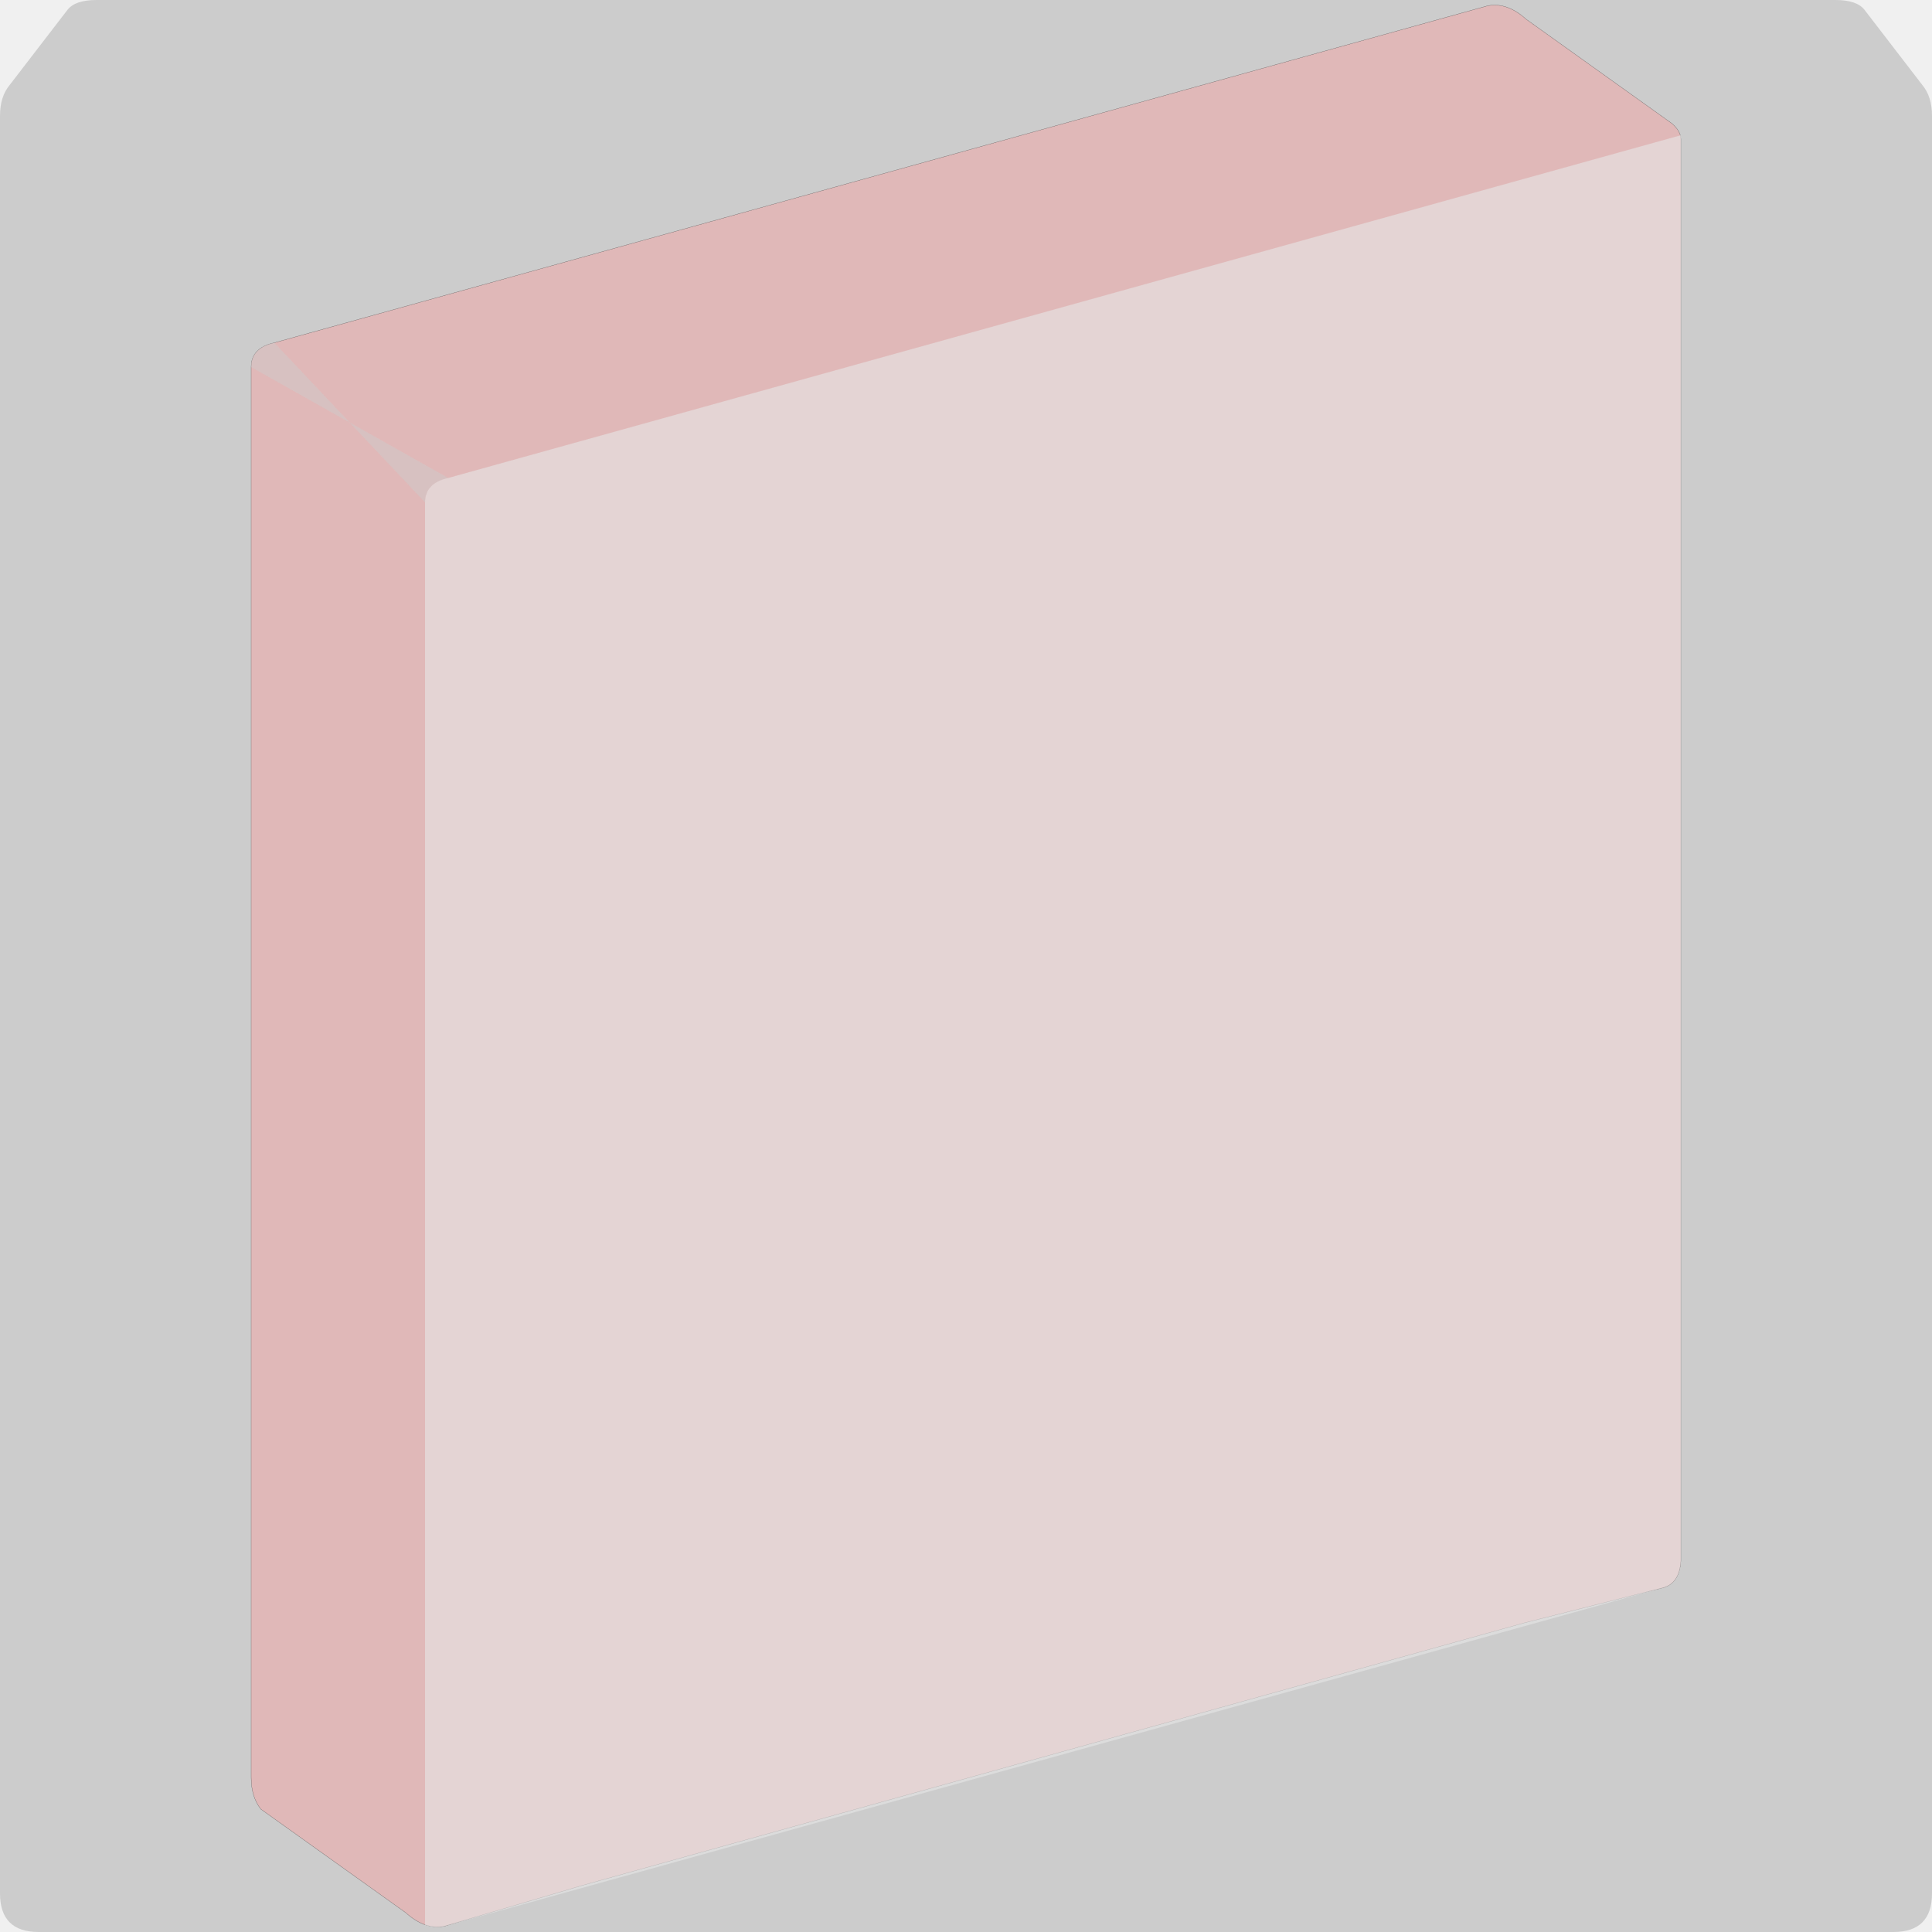
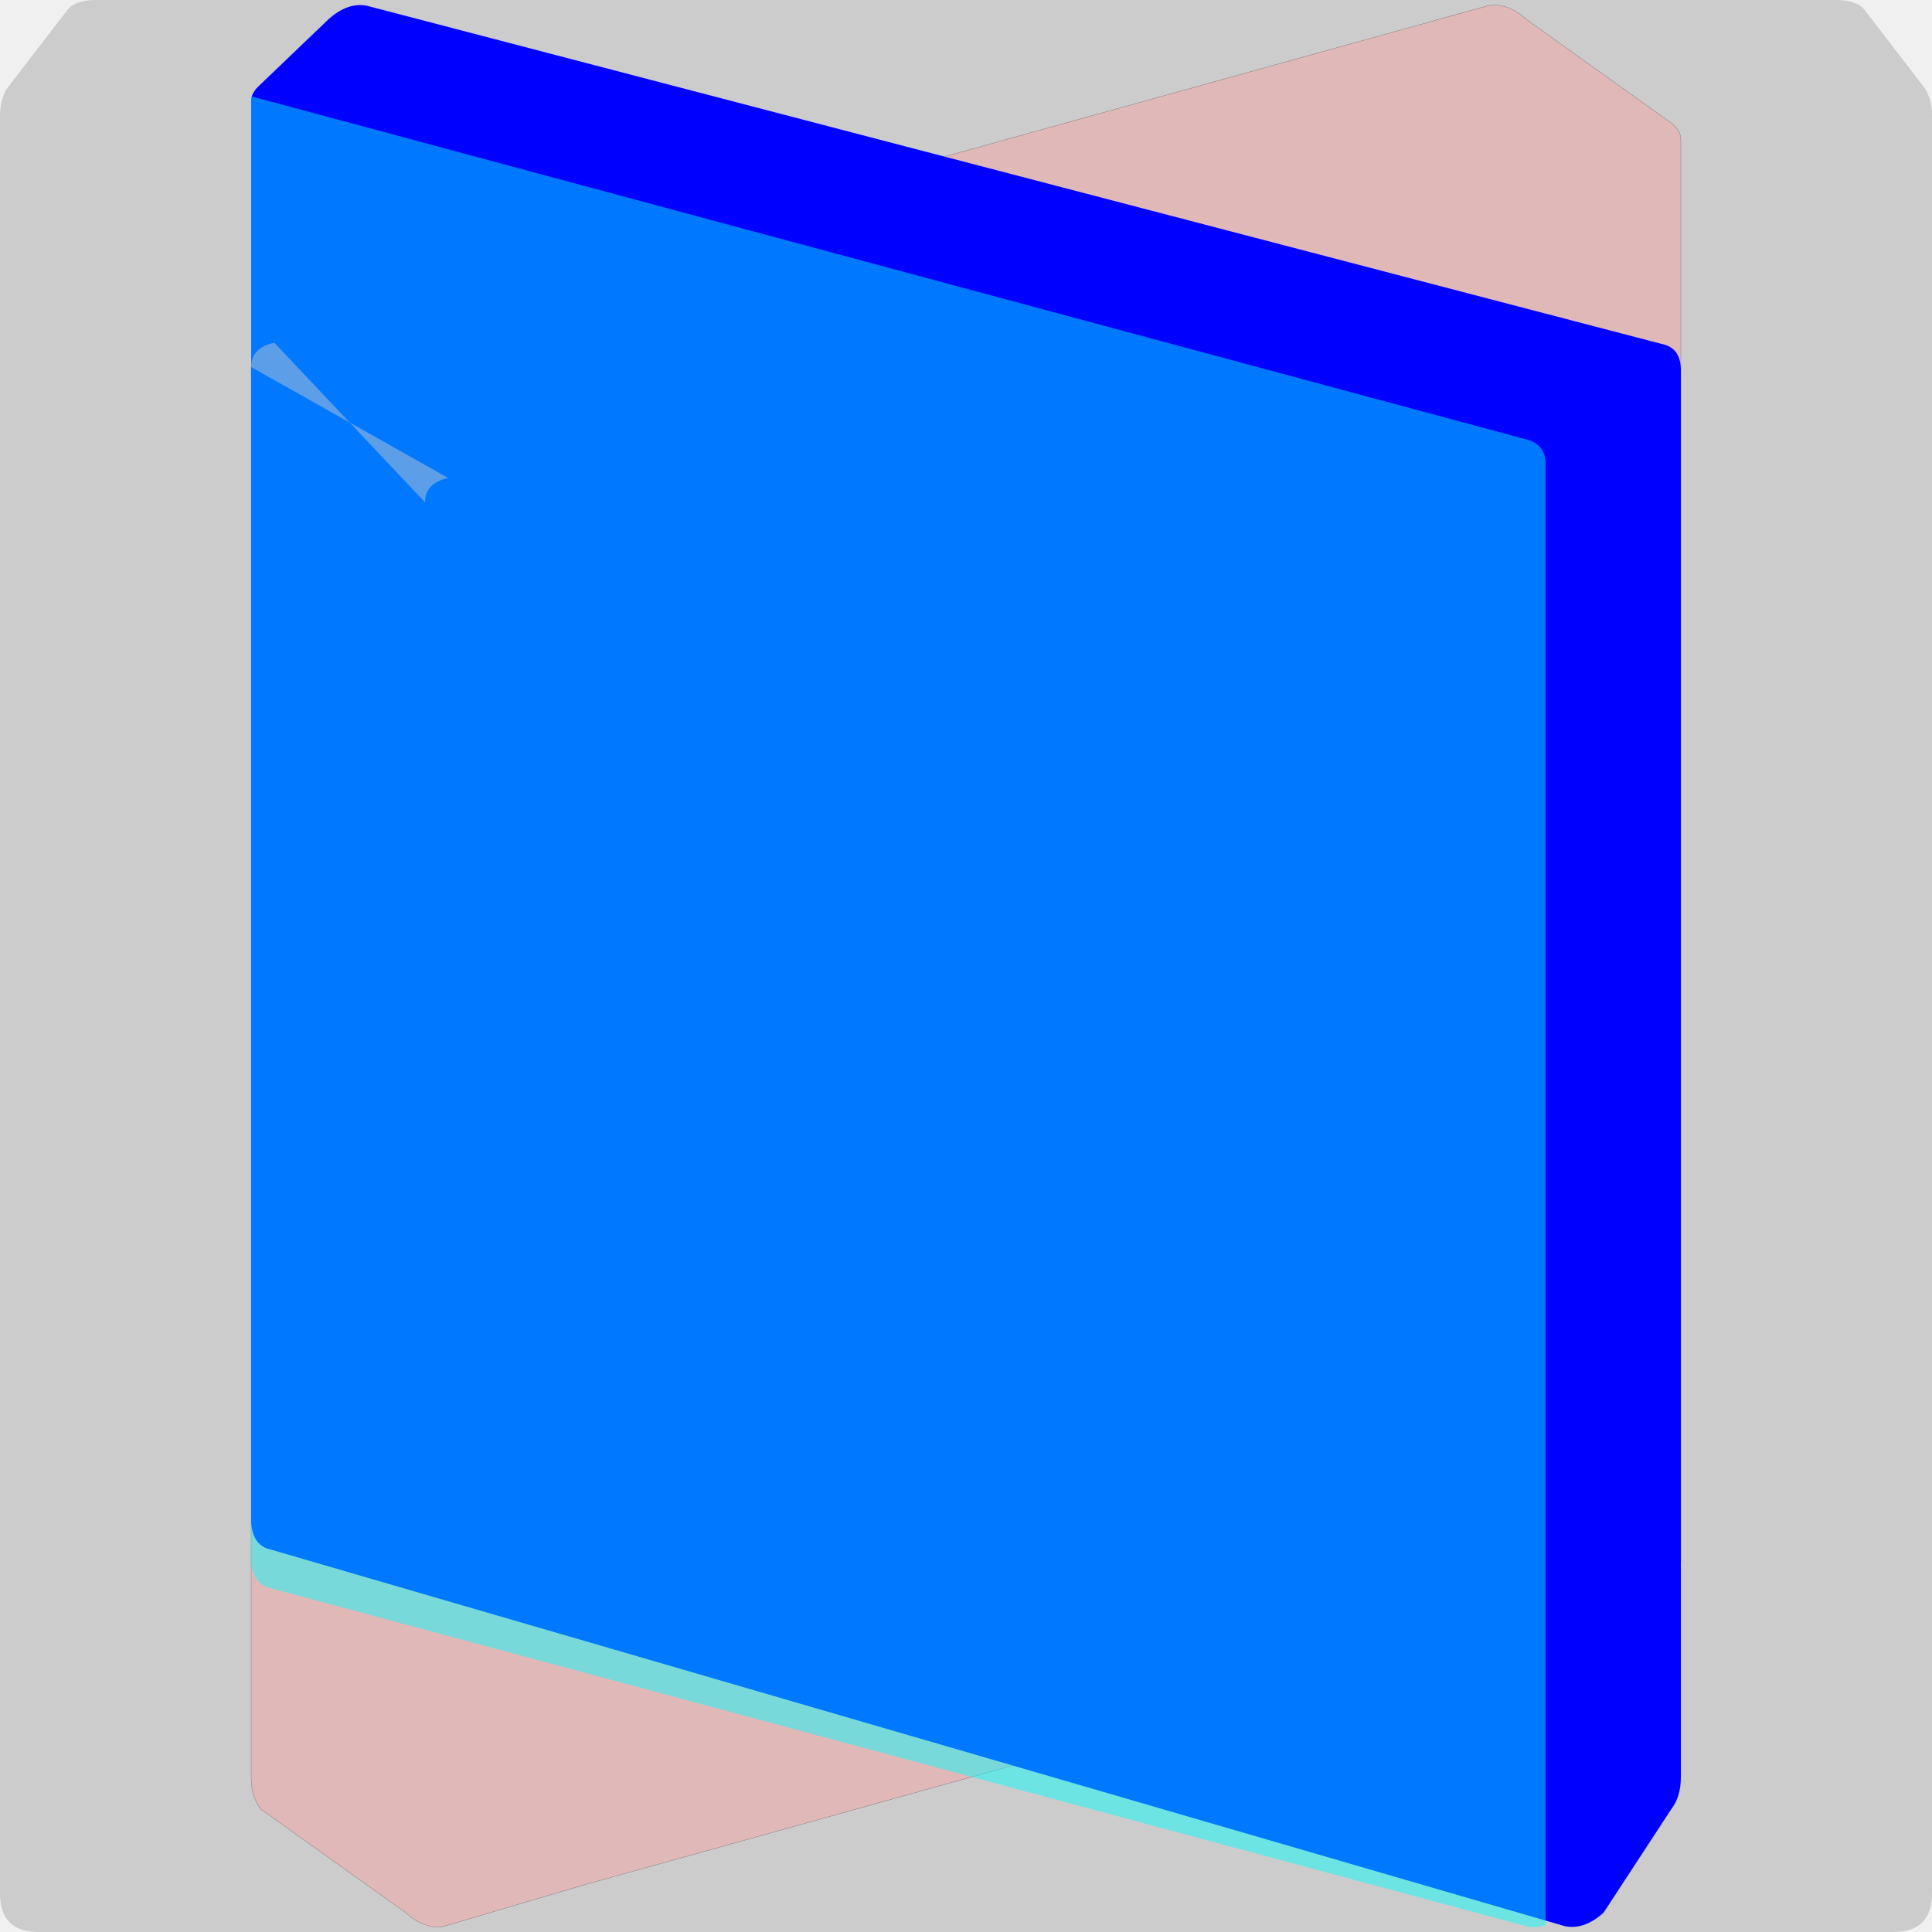
<svg xmlns="http://www.w3.org/2000/svg" width="100" height="100" viewBox="0 0 100 100" version="1.1" id="svg1" xml:space="preserve">
  <defs id="defs1" />
-   <g id="g22" transform="matrix(5.89093,-1.665828,-1.665828,-5.89093,48.72378,734.9583)" style="display:none">
-     <path style="fill:none;stroke:#0000ff;stroke-width:0.006;stroke-linecap:square;stroke-linejoin:miter;stroke-miterlimit:4;stroke-dasharray:none;stroke-opacity:0.5" d="m 24.004,101 v 1.004" id="path19" />
-     <path style="fill:none;stroke:#ff0000;stroke-width:0.006;stroke-linecap:butt;stroke-linejoin:miter;stroke-miterlimit:4;stroke-dasharray:none;stroke-opacity:0.5" d="m 24.004,102.004 c 0.554,0 1.004,-0.449 1.004,-1.004" id="path20" />
-     <path style="fill:none;stroke:#ff0000;stroke-width:0.006;stroke-linecap:square;stroke-linejoin:miter;stroke-miterlimit:4;stroke-dasharray:none;stroke-opacity:0.5" d="m 24.004,101 h 1.004" id="path21" />
-     <g x="0" y="0" id="g19" transform="matrix(0.00552427,0,0,0.00552427,24.16212,101.9597)">
-       <rect style="fill:#333333;fill-opacity:0.5;stroke-width:0" x="-18.88" y="-7.46" width="43.76" height="13.46" id="rect19" />
-       <text xml:space="preserve" style="text-align:start;writing-mode:lr-tb;direction:ltr;text-anchor:start;opacity:0.68;fill:#ffd5d5" x="2" y="2" id="text19">
-         <tspan style="font-style:normal;font-weight:normal;font-size:10px;line-height:125%;text-align:center;letter-spacing:0;word-spacing:0;text-anchor:middle;fill:#ffffff;fill-opacity:1;stroke:none" id="tspan19" x="2" y="2">0.27 mm</tspan>
-       </text>
+   <g id="layer1" style="display:inline">
+     <g id="g22" transform="matrix(1.641987,-5.89762,-5.89762,-1.641987,641.3642,406.4843)" style="display:none">
+       <path style="fill:none;stroke:#0000ff;stroke-width:0.006;stroke-linecap:square;stroke-linejoin:miter;stroke-miterlimit:4;stroke-dasharray:none;stroke-opacity:0.5" d="m 24.004,101 v 1.004" id="path19" />
+       <path style="fill:none;stroke:#ff0000;stroke-width:0.006;stroke-linecap:butt;stroke-linejoin:miter;stroke-miterlimit:4;stroke-dasharray:none;stroke-opacity:0.5" d="m 24.004,102.004 c 0.554,0 1.004,-0.449 1.004,-1.004" id="path20" />
+       <path style="fill:none;stroke:#ff0000;stroke-width:0.006;stroke-linecap:square;stroke-linejoin:miter;stroke-miterlimit:4;stroke-dasharray:none;stroke-opacity:0.5" d="m 24.004,101 h 1.004" id="path21" />
+       <g x="0" y="0" id="g19" transform="matrix(0.00552427,0,0,0.00552427,24.16212,101.9597)">
+         <rect style="fill:#333333;fill-opacity:0.5;stroke-width:0" x="-18.88" y="-7.46" width="43.76" height="13.46" id="rect19" />
+         <text xml:space="preserve" style="text-align:start;writing-mode:lr-tb;direction:ltr;text-anchor:start;opacity:0.68;fill:#ffd5d5" x="2" y="2" id="text19">
+           <tspan style="font-style:normal;font-weight:normal;font-size:10px;line-height:125%;text-align:center;letter-spacing:0;word-spacing:0;text-anchor:middle;fill:#ffffff;fill-opacity:1;stroke:none" id="tspan19" x="2" y="2">0.27 mm</tspan>
+         </text>
+       </g>
+       <g x="0" y="0" id="g21" transform="matrix(0.00552427,0,0,0.00552427,24.70579,101.7209)">
+         <rect style="fill:#337f33;fill-opacity:0.5;stroke-width:0" x="-15.465" y="-7.46" width="36.93" height="13.46" id="rect21" />
+         <text xml:space="preserve" style="text-align:start;writing-mode:lr-tb;direction:ltr;text-anchor:start;opacity:0.68;fill:#ffd5d5" x="2" y="2" id="text21">
+           <tspan style="font-style:normal;font-weight:normal;font-size:10px;line-height:125%;text-align:center;letter-spacing:0;word-spacing:0;text-anchor:middle;fill:#ffffff;fill-opacity:1;stroke:none" id="tspan21" x="2" y="2">90.00 °</tspan>
+         </text>
+       </g>
    </g>
-     <g x="0" y="0" id="g21" transform="matrix(0.00552427,0,0,0.00552427,24.70579,101.7209)">
-       <rect style="fill:#337f33;fill-opacity:0.5;stroke-width:0" x="-15.465" y="-7.46" width="36.93" height="13.46" id="rect21" />
-       <text xml:space="preserve" style="text-align:start;writing-mode:lr-tb;direction:ltr;text-anchor:start;opacity:0.68;fill:#ffd5d5" x="2" y="2" id="text21">
-         <tspan style="font-style:normal;font-weight:normal;font-size:10px;line-height:125%;text-align:center;letter-spacing:0;word-spacing:0;text-anchor:middle;fill:#ffffff;fill-opacity:1;stroke:none" id="tspan21" x="2" y="2">90.00 °</tspan>
-       </text>
-     </g>
-   </g>
-   <g id="layer1" style="display:inline">
-     <path d="M 0.5,4.4 Q 0,5 0,6 v 4 q 0,0 0,0 v 80 q 0,0 0,0 v 8 q 0,2 2,2 h 8 q 0,0 0,0 h 80 q 0,0 0,0 h 8 q 2,0 2,-2 v -8 q 0,0 0,0 V 10 q 0,0 0,0 V 6 q 0,-1 -0.5,-1.6 l -3,-3.9 Q 96.1,0 95,0 H 5 Q 3.9,0 3.5,0.5 Z" id="path0" style="display:inline;fill:#cccccc;stroke-width:0.833" />
+     <path d="M 0.5,4.4 C 0.167,4.8 0,5.333 0,6 v 4 0 80 0 8 c 0,1.333 0.667,2 2,2 h 8 v 0 h 80 v 0 h 8 c 1.333,0 2,-0.667 2,-2 V 90 90 10 10 6 C 100,5.333 99.833,4.8 99.5,4.4 l -3,-3.9 C 96.233,0.167 95.733,0 95,0 H 5 C 4.267,0 3.767,0.167 3.5,0.5 Z" id="path0" style="display:inline;fill:#cccccc;stroke-width:0.833" />
    <path style="display:none;opacity:1;fill:#00ff00;stroke-width:0.919" d="M 13.45,6.4 Q 13,6.8 13,7.2 v 11 q 0,0 0,0 V 74 q 0,0 0,0 v 6.8 q 0.08,1.2 1,1.4 l 7.1,1.8 q 0,0 0,0 l 48.8,13.6 q 0,0 0,0 l 7.1,2.1 q 1,0.2 2,-0.7 l 7.5,-5.35 Q 87,93 87,92 V 35 q 0,0 0,0 v -5 q 0,0 0,0 V 19 q 0,-1 -1.2,-1.26 L 23,0.3 Q 22,0.1 21,1 Z" id="path5" />
    <path style="display:inline;opacity:0.68;fill:#e9afaf;stroke-width:0.011;stroke:#000000;stroke-opacity:1;stroke-dasharray:none" d="m 13,30 q 0,0 0,0 v 5 q 0,0 0,0 v 57 q 0,1 0.5,1.64 L 21,99 q 1,0.9 2,0.7 l 7.1,-2.1 q 0,0 0,0 L 78.9,84 q 0,0 0,0 L 86,82.2 Q 86.92,82 87,80.8 V 74 q 0,0 0,0 V 18.2 q 0,0 0,0 V 7.2 Q 87,6.8 86.55,6.4 L 79,1 Q 78,0.1 77,0.3 L 14.2,17.74 Q 13,18 13,19 Z" id="path1" />
+     <path style="display:inline;opacity:1;fill:#0000ff;stroke-width:0.919" d="M 13.45, 4.4 Q 13,4.8 13,5.2 L 13, 18.2 Q 13, 18.2 13, 18.2 L 13, 74 Q 13, 74 13, 74 L 13, 78.8 Q 13.08,80 14,80.2 L 21, 82.24 Q 21, 82.24 21, 82.24 L 70, 96.5 Q 70, 96.5 70, 96.5 L 81, 99.7 Q 82,99.9 83,99 L 86.5,93.65 Q 87,93 87,92 L 87, 35 Q 87, 35 87, 35 L 87, 30 Q 87, 30 87, 30 L 87, 19.2 Q 87.02,18 86,17.8 L 19, 0.3 Q 18,0.1 17,1 Z" id="path6" />
  </g>
  <g id="layer2">
-     <path d="M 23.2,24.74 Q 22,25 22,26 L 22, 99.64 Q 22.54,99.82 23, 99.7 L 86, 82.2 Q 86.92, 82 87,80.8 L 87, 7 Q 87,7 87,7 Z" id="path3" style="display:inline;opacity:0.6;fill:#e6e6e6;stroke-width:0;stroke-dasharray:none;stroke:#000000;stroke-opacity:1" />
+     <path d="M 23.2,24.74 Q 22,25 22,26 v 73.64 q 0.54,0.18 1,0.06 L 86,82.2 Q 86.92,82 87,80.8 V 7 q 0,0 0,0 z" id="path3" style="display:none;opacity:0.6;fill:#e6e6e6;stroke:#000000;stroke-width:0;stroke-dasharray:none;stroke-opacity:1" />
    <path d="M 1.5,5 Q 0,5 0,6.5 V 98 q 0,2 2,2 h 96 q 2,0 2,-2 V 6.5 Q 100,5 98.5,5 Z" id="path4" style="display:none;opacity:0.61;fill:#9dac93" />
    <path d="m 13,7 c 0,0 0,0 0,0 v 73.8 q 0.08,1.2 1,1.4 l 63,17.5 q 0.46,0.12 1,-0.06 V 26 q 0,-1 -1.2,-1.26 z" id="path9" style="display:none;opacity:0.47;fill:#55d400" />
+     <path d="M 13.03,4.99 Q 13,5.1 13,5.2 v 75.6 q 0.08,1.2 1,1.4 l 65,17.5 q 0.46,0.12 1,-0.06 V 24 q 0,-1 -1,-1.26 z" id="path12" style="display:inline;opacity:0.47;fill:#00ffff" />
  </g>
-   <g id="layer3">
-     <path d="M 14.2,17.74 Q 13,18 13,19 L 23.2,24.74 Q 22,25 22,26 Z" style="fill:#cccccc;opacity:0.26" id="path2" />
-     <path d="M 14.2,17.74 Q 13,18 13,19 L 23.2,24.74 Q 22,25 22,26 Z" style="fill:#cccccc;opacity:0.26" id="path15" />
+   <g id="layer3" style="display:inline">
+     <path d="M 14.2,17.74 Q 13,18 13,19 l 10.2,5.74 Q 22,25 22,26 Z" style="opacity:0.26;fill:#cccccc" id="path2" />
+     <path d="M 14.2,17.74 Q 13,18 13,19 l 10.2,5.74 Q 22,25 22,26 Z" style="opacity:0.26;fill:#cccccc" id="path15" />
  </g>
</svg>
